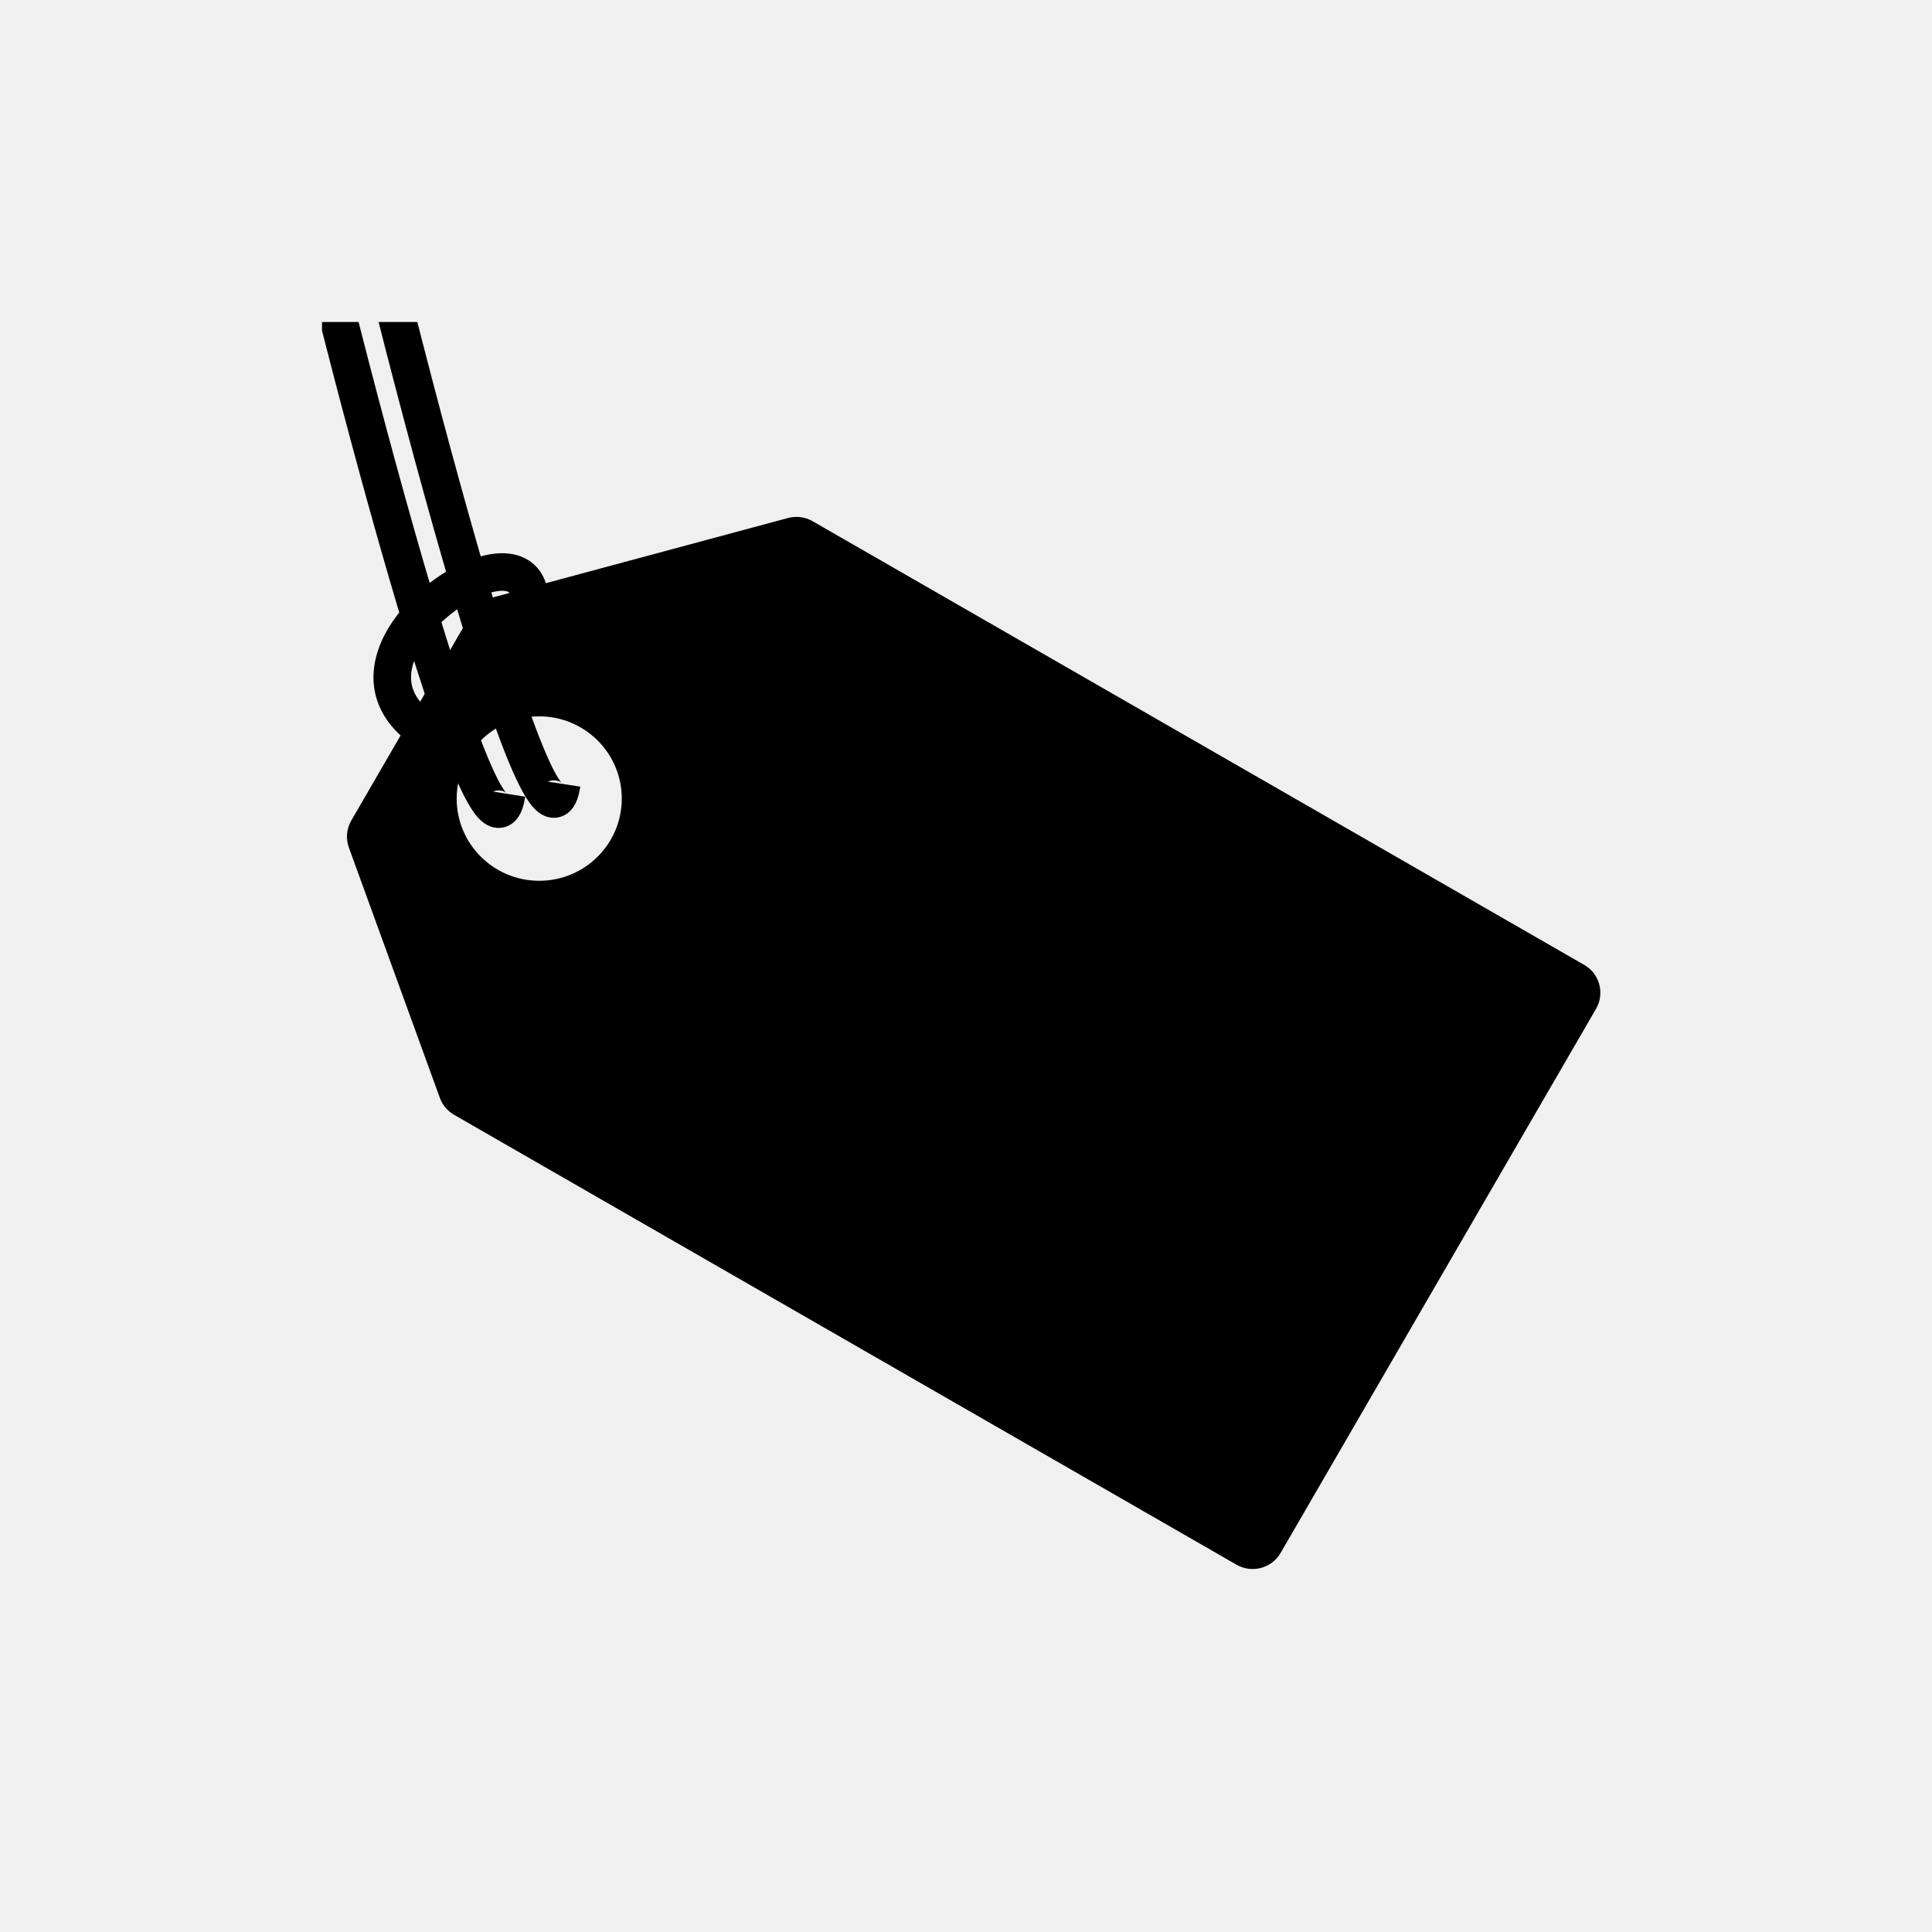
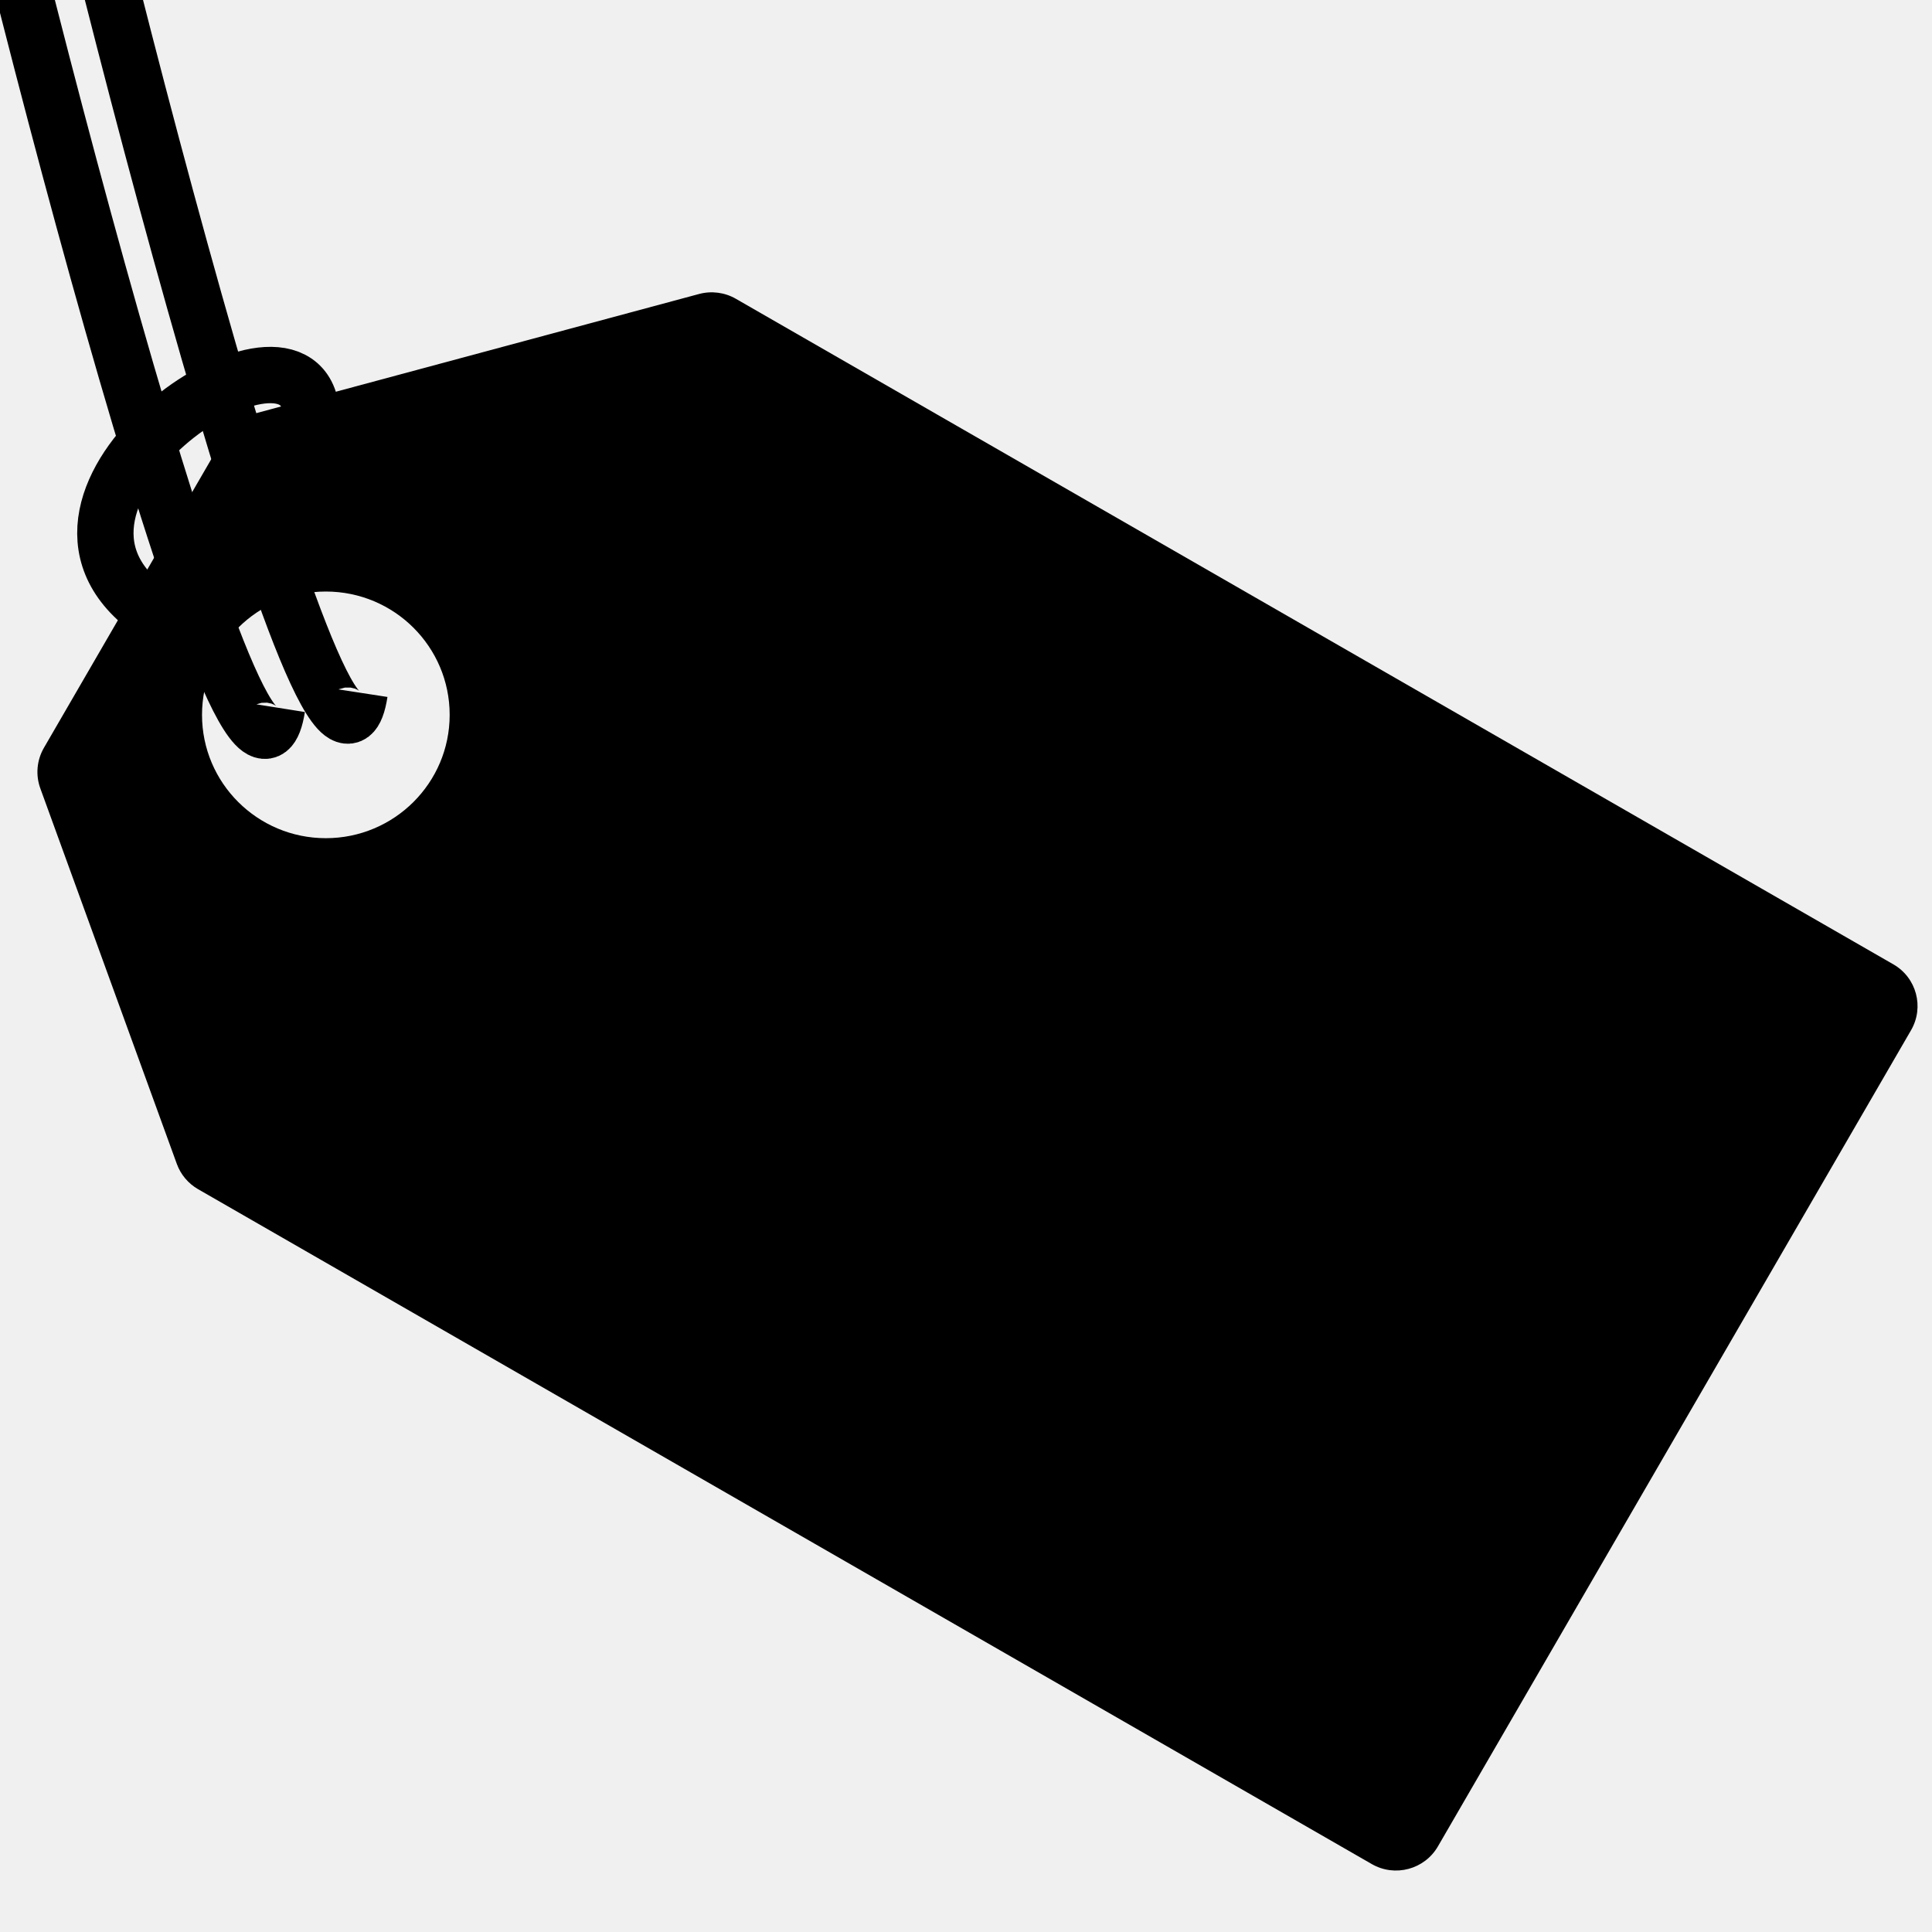
- <svg xmlns="http://www.w3.org/2000/svg" width="240" height="240" viewBox="-60 -60 360 360" fill="none">
+ <svg xmlns="http://www.w3.org/2000/svg" width="240" height="240" viewBox="0 0 240 240" fill="none">
  <g clip-path="url(#clip0_212_36)">
    <path d="M18.569 75.736C-0.542 61.809 36.282 36.74 38.612 50.667" stroke="black" stroke-width="7" />
    <path d="M86.841 36.52C88.382 36.106 90.025 36.319 91.406 37.113L235.205 119.798C238.077 121.45 239.058 125.113 237.396 127.98L178.624 229.365C176.962 232.232 173.286 233.216 170.413 231.564L24.607 147.726C23.383 147.022 22.447 145.91 21.966 144.585L5.009 97.936C4.404 96.274 4.568 94.429 5.457 92.895L16.596 73.682L27.892 54.196C28.688 52.822 29.999 51.817 31.536 51.403L86.841 36.52ZM40.476 73.482C31.981 73.483 25.095 80.342 25.095 88.803C25.095 97.263 31.981 104.122 40.476 104.122C48.972 104.122 55.859 97.263 55.859 88.803C55.859 80.342 48.972 73.482 40.476 73.482Z" fill="black" />
    <path d="M34.417 87.902C30.653 111.631 -2.353 -18.438 -8 -47.75" stroke="black" stroke-width="7" />
    <path d="M44.672 86.045C41.015 109.774 7.74 -21.687 2.254 -51" stroke="black" stroke-width="7" />
  </g>
  <defs>
    <clipPath id="clip0_212_36">
      <rect width="240" height="240" fill="white" />
    </clipPath>
  </defs>
</svg>
